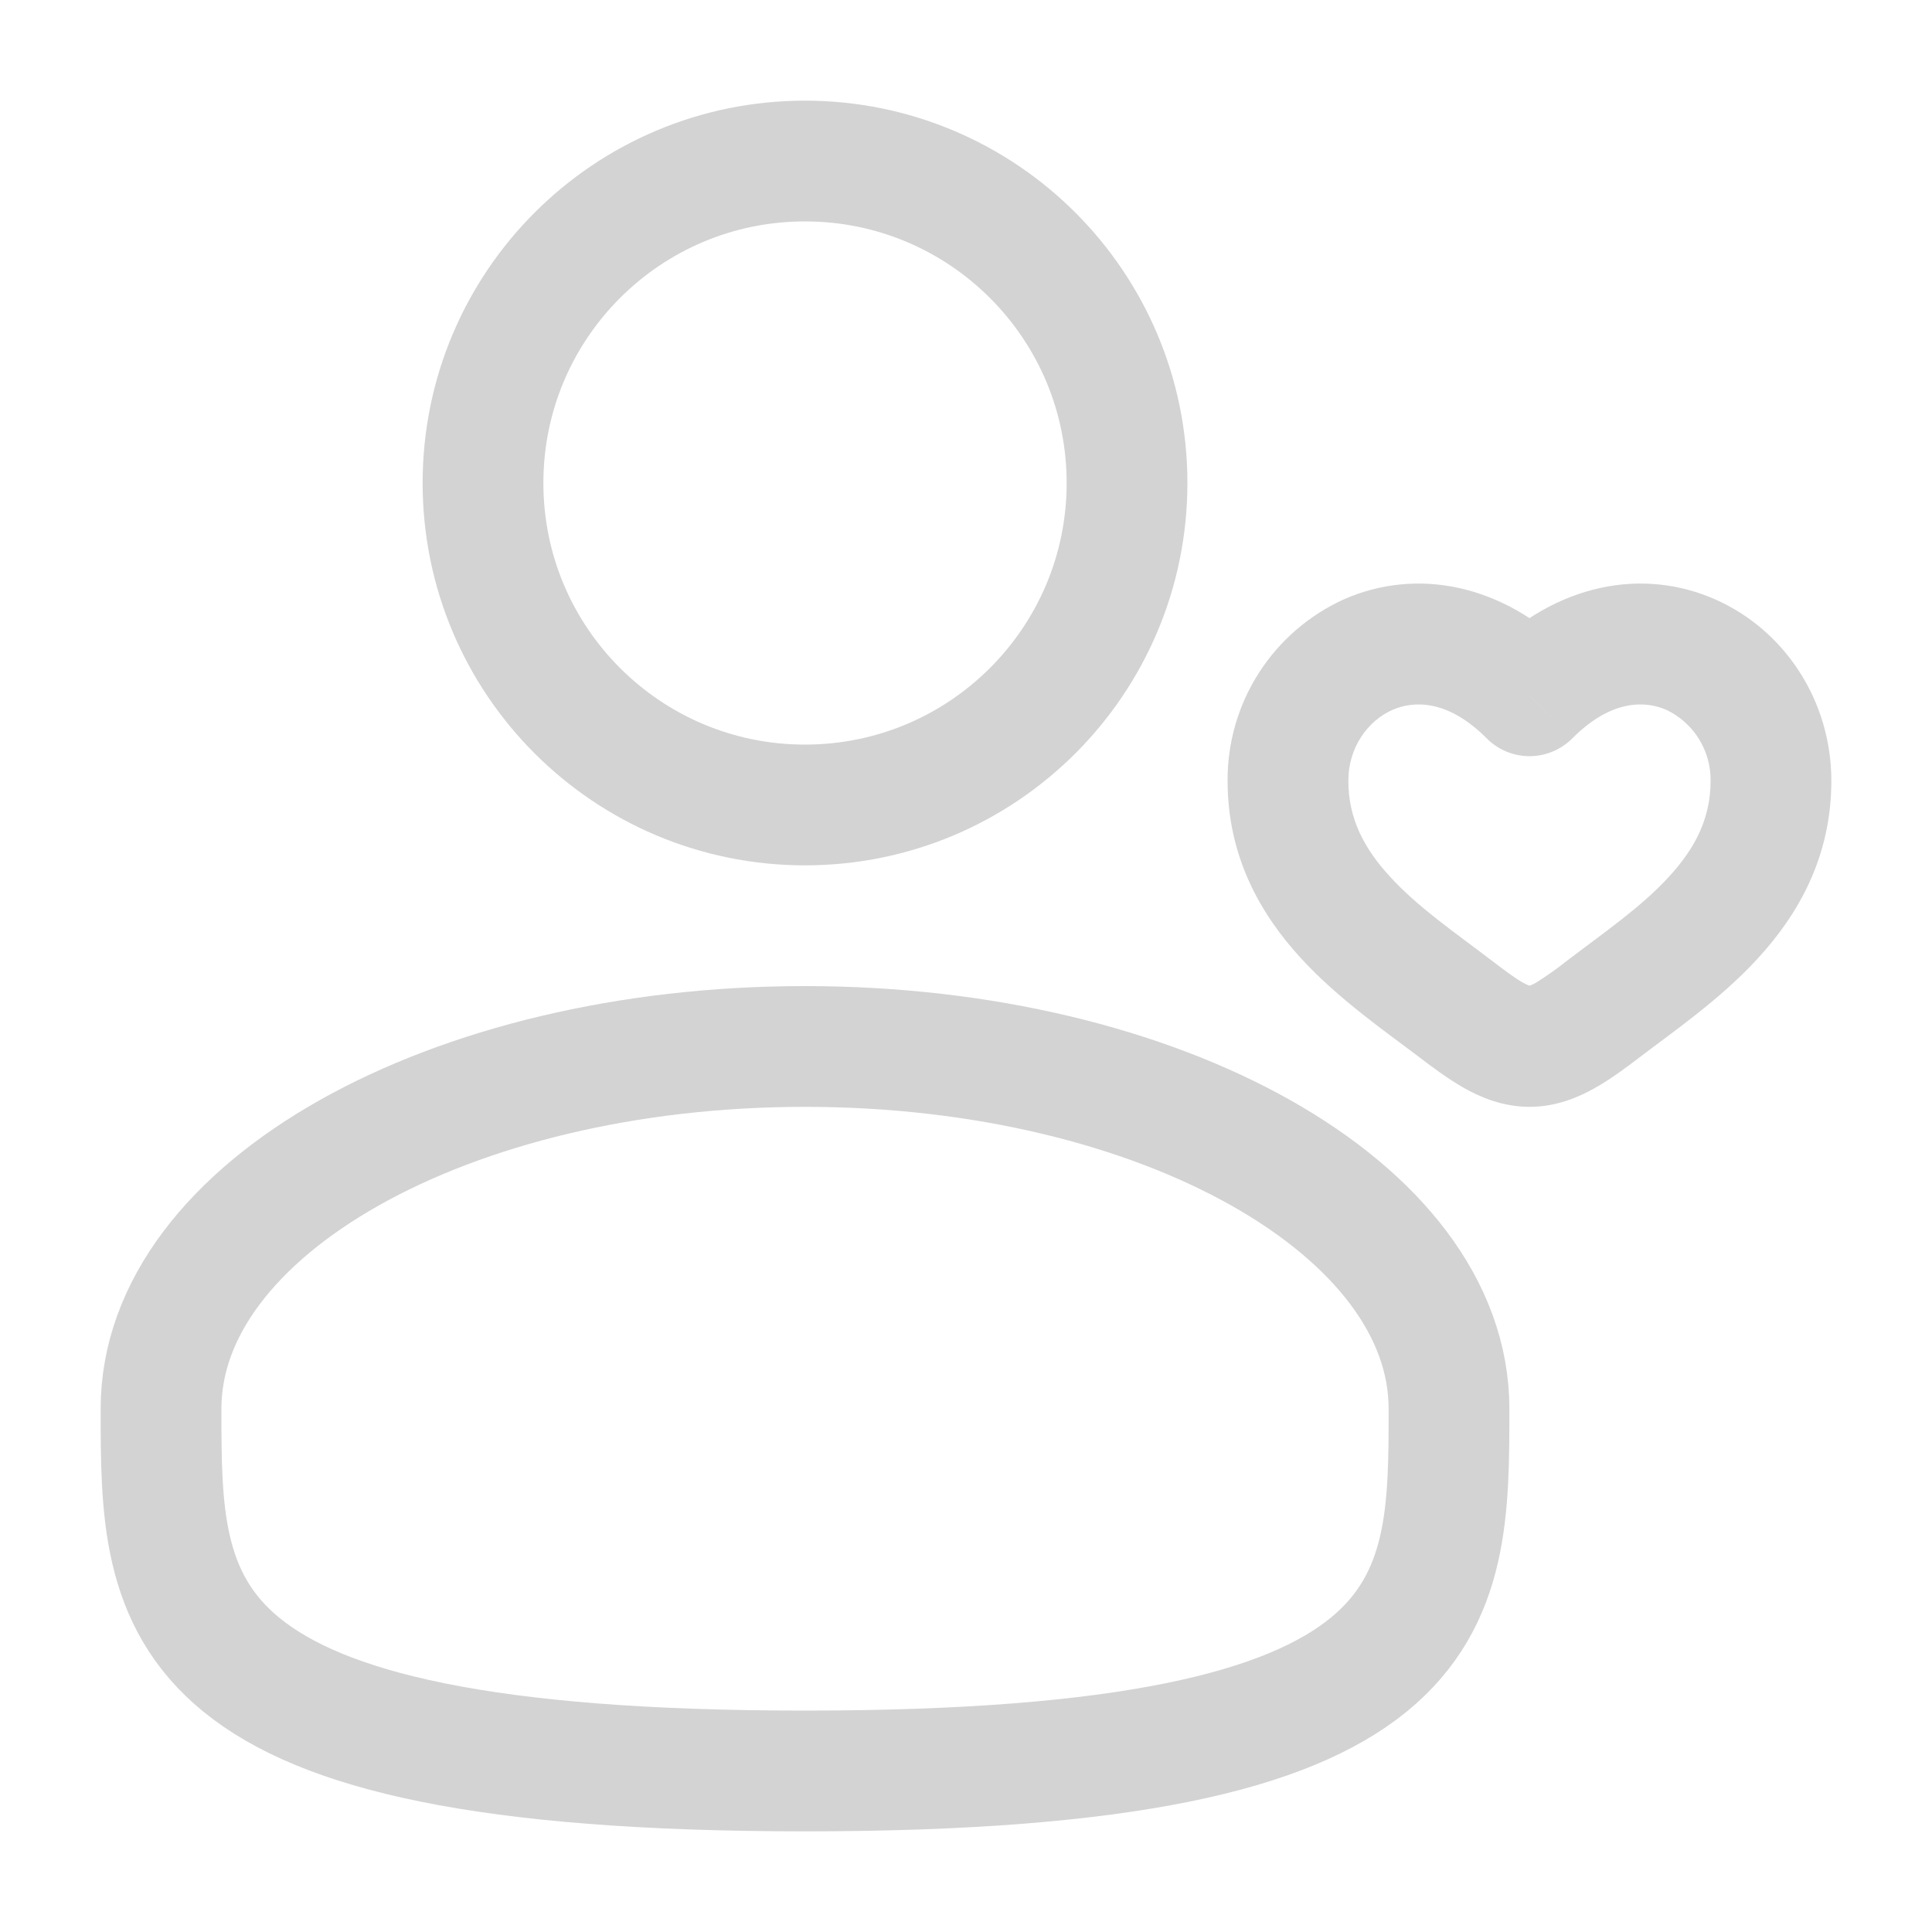
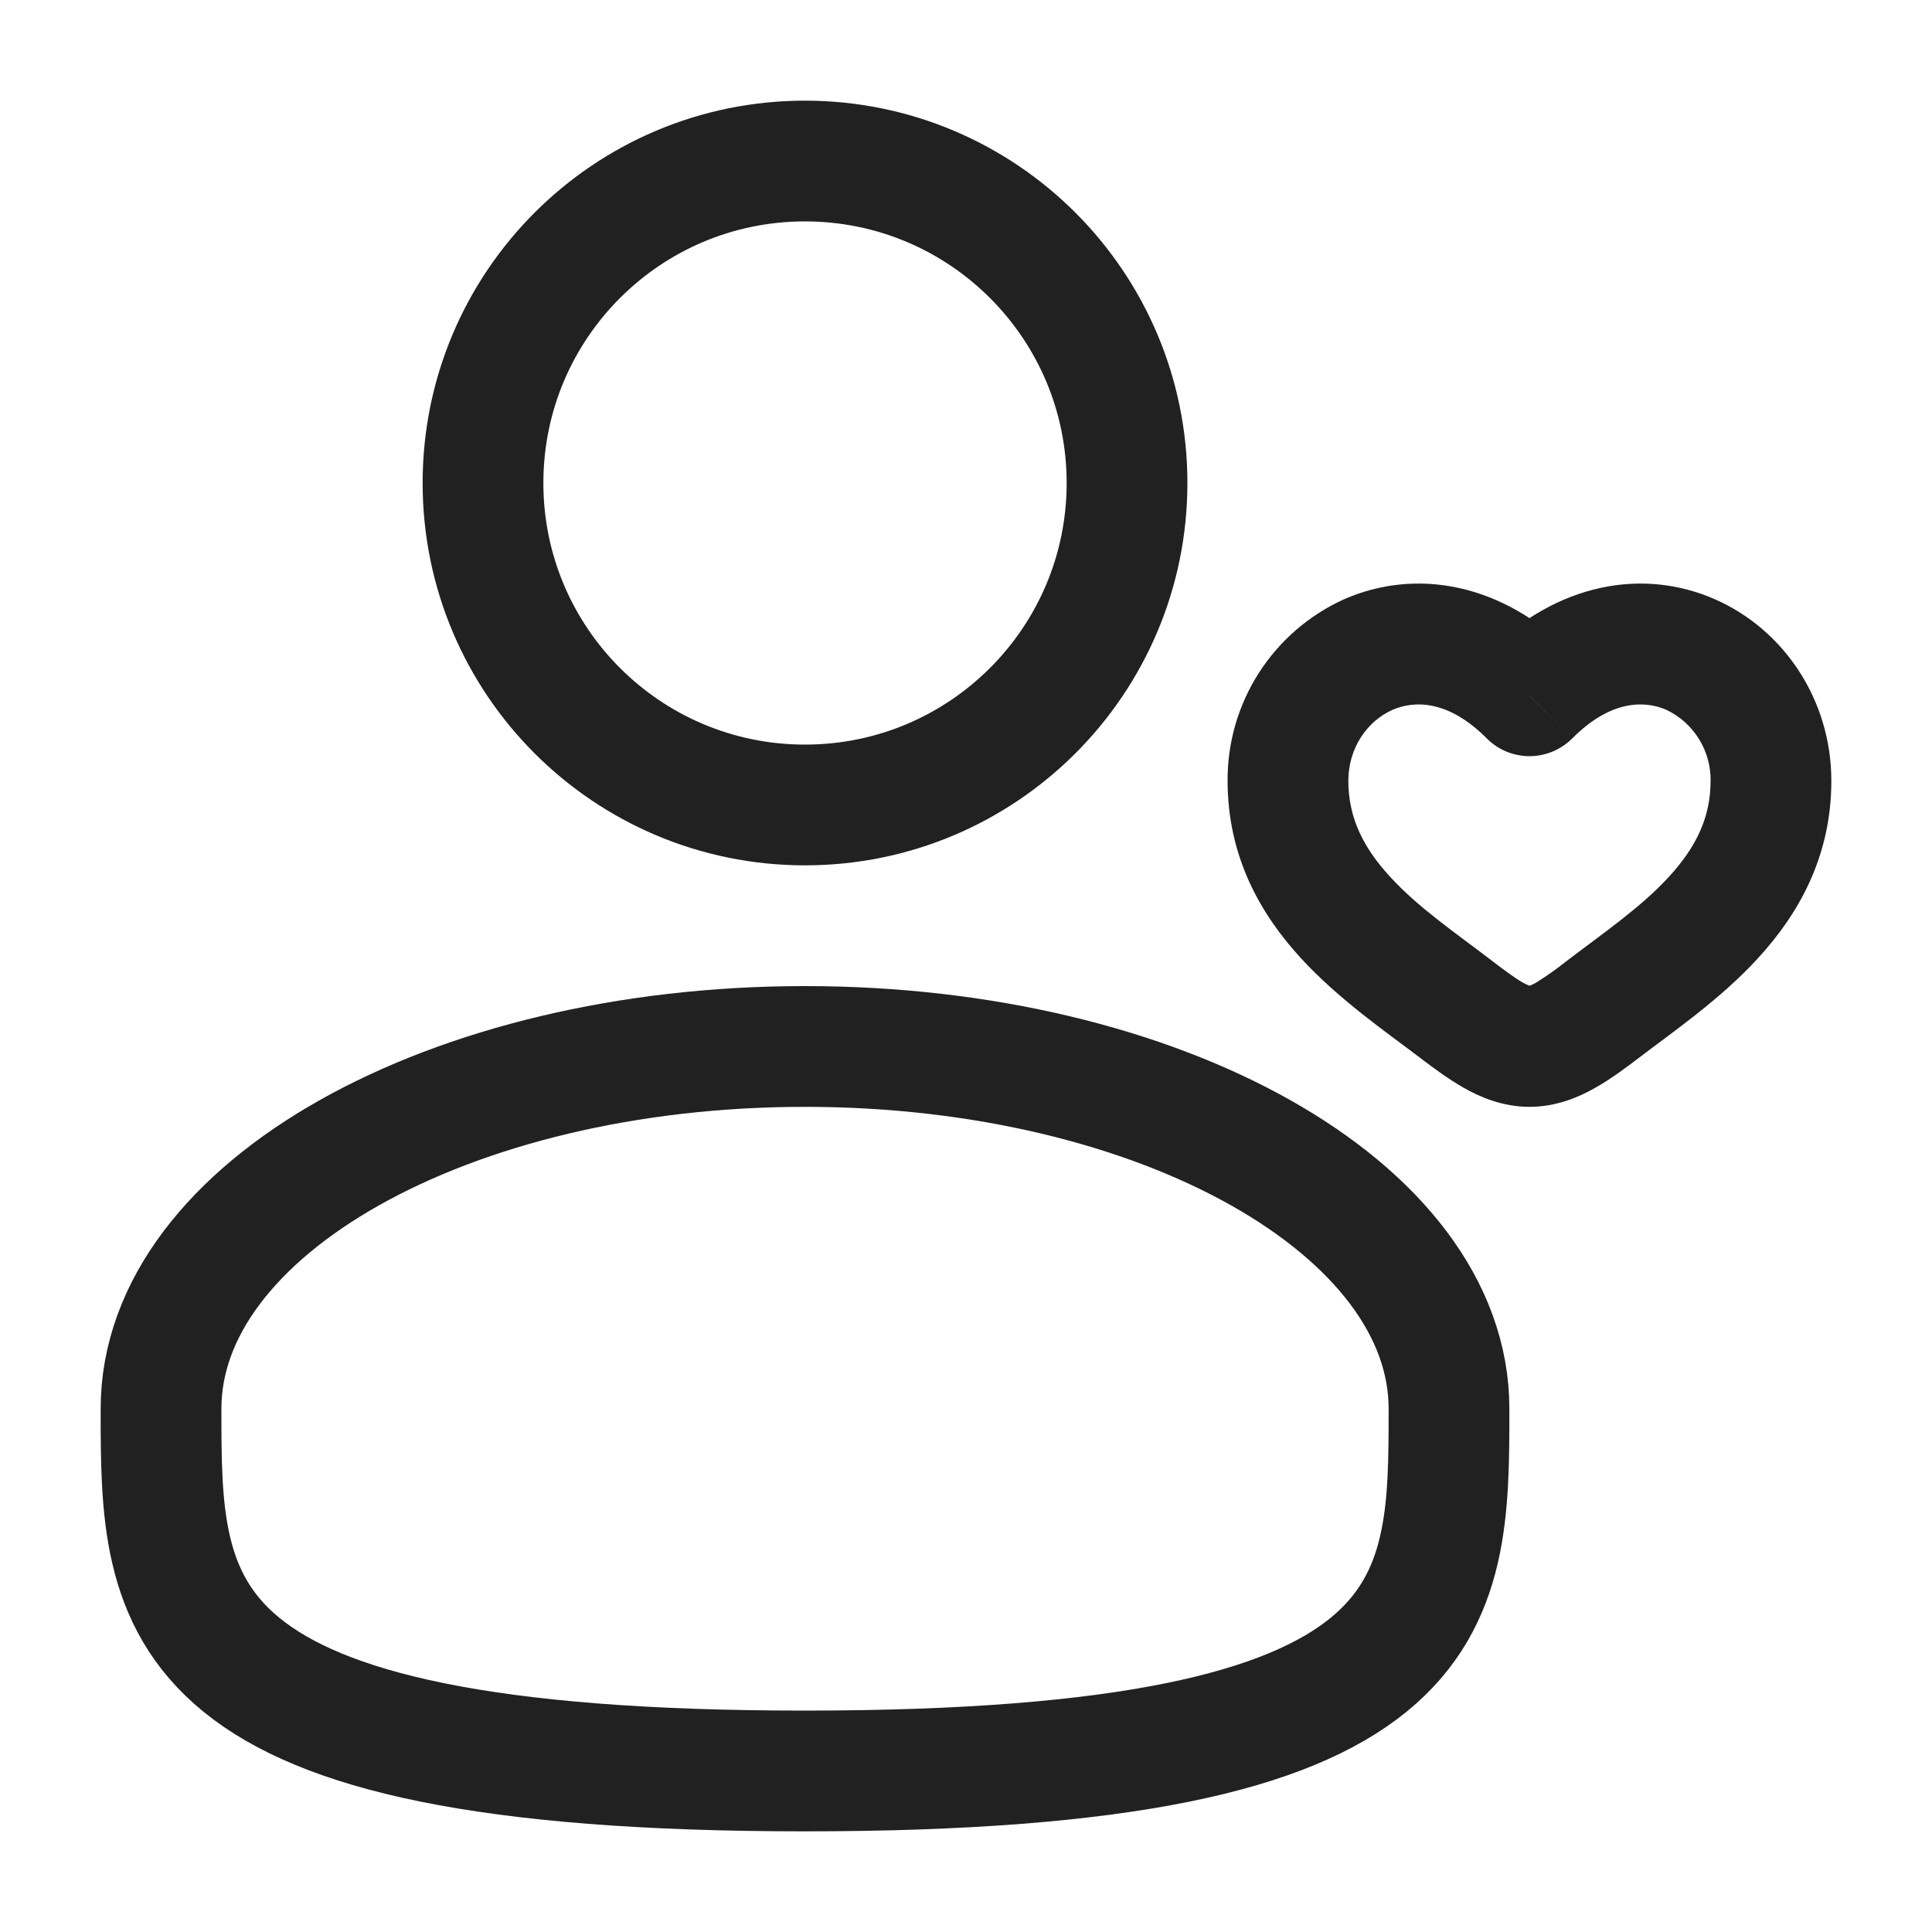
<svg xmlns="http://www.w3.org/2000/svg" width="20" height="20" viewBox="0 0 20 20" fill="none">
-   <g opacity="0.2">
+   <g>
    <path d="M8.333 8.333C10.174 8.333 11.667 6.841 11.667 5C11.667 3.159 10.174 1.667 8.333 1.667C6.492 1.667 5 3.159 5 5C5 6.841 6.492 8.333 8.333 8.333Z" stroke="#212121" stroke-width="1.25" />
    <path d="M15 14.583C15 16.654 15 18.333 8.333 18.333C1.667 18.333 1.667 16.654 1.667 14.583C1.667 12.512 4.652 10.833 8.333 10.833C12.015 10.833 15 12.512 15 14.583Z" stroke="#212121" stroke-width="1.25" />
    <path d="M15.833 7.203L15.39 7.643C15.448 7.702 15.517 7.748 15.593 7.78C15.669 7.811 15.751 7.828 15.833 7.828C15.916 7.828 15.997 7.811 16.073 7.78C16.149 7.748 16.218 7.702 16.277 7.643L15.833 7.203ZM15.453 9.952C15.047 9.642 14.682 9.395 14.388 9.074C14.116 8.777 13.958 8.47 13.958 8.082H12.708C12.708 8.874 13.053 9.468 13.467 9.919C13.859 10.347 14.364 10.694 14.695 10.946L15.453 9.952ZM13.958 8.082C13.958 7.739 14.158 7.462 14.414 7.349C14.637 7.251 14.989 7.241 15.39 7.643L16.277 6.762C15.552 6.033 14.656 5.875 13.908 6.206C13.549 6.37 13.244 6.634 13.031 6.967C12.818 7.3 12.706 7.687 12.708 8.082H13.958ZM14.695 10.946C14.818 11.04 14.98 11.162 15.149 11.259C15.318 11.356 15.555 11.458 15.833 11.458V10.208C15.862 10.208 15.848 10.217 15.765 10.172C15.682 10.125 15.588 10.055 15.453 9.952L14.695 10.946ZM16.972 10.946C17.302 10.693 17.808 10.347 18.199 9.919C18.613 9.468 18.958 8.873 18.958 8.083H17.708C17.708 8.47 17.551 8.777 17.278 9.075C16.984 9.395 16.619 9.642 16.213 9.952L16.972 10.946ZM18.958 8.083C18.958 7.25 18.471 6.521 17.758 6.206C17.012 5.875 16.114 6.033 15.39 6.762L16.277 7.643C16.677 7.241 17.03 7.251 17.252 7.349C17.39 7.415 17.506 7.519 17.587 7.649C17.668 7.779 17.71 7.93 17.708 8.083H18.958ZM16.213 9.952C16.114 10.031 16.01 10.104 15.902 10.172C15.819 10.218 15.805 10.208 15.833 10.208V11.458C16.112 11.458 16.348 11.356 16.517 11.259C16.687 11.163 16.848 11.04 16.972 10.946L16.213 9.952Z" fill="#212121" />
  </g>
</svg>
